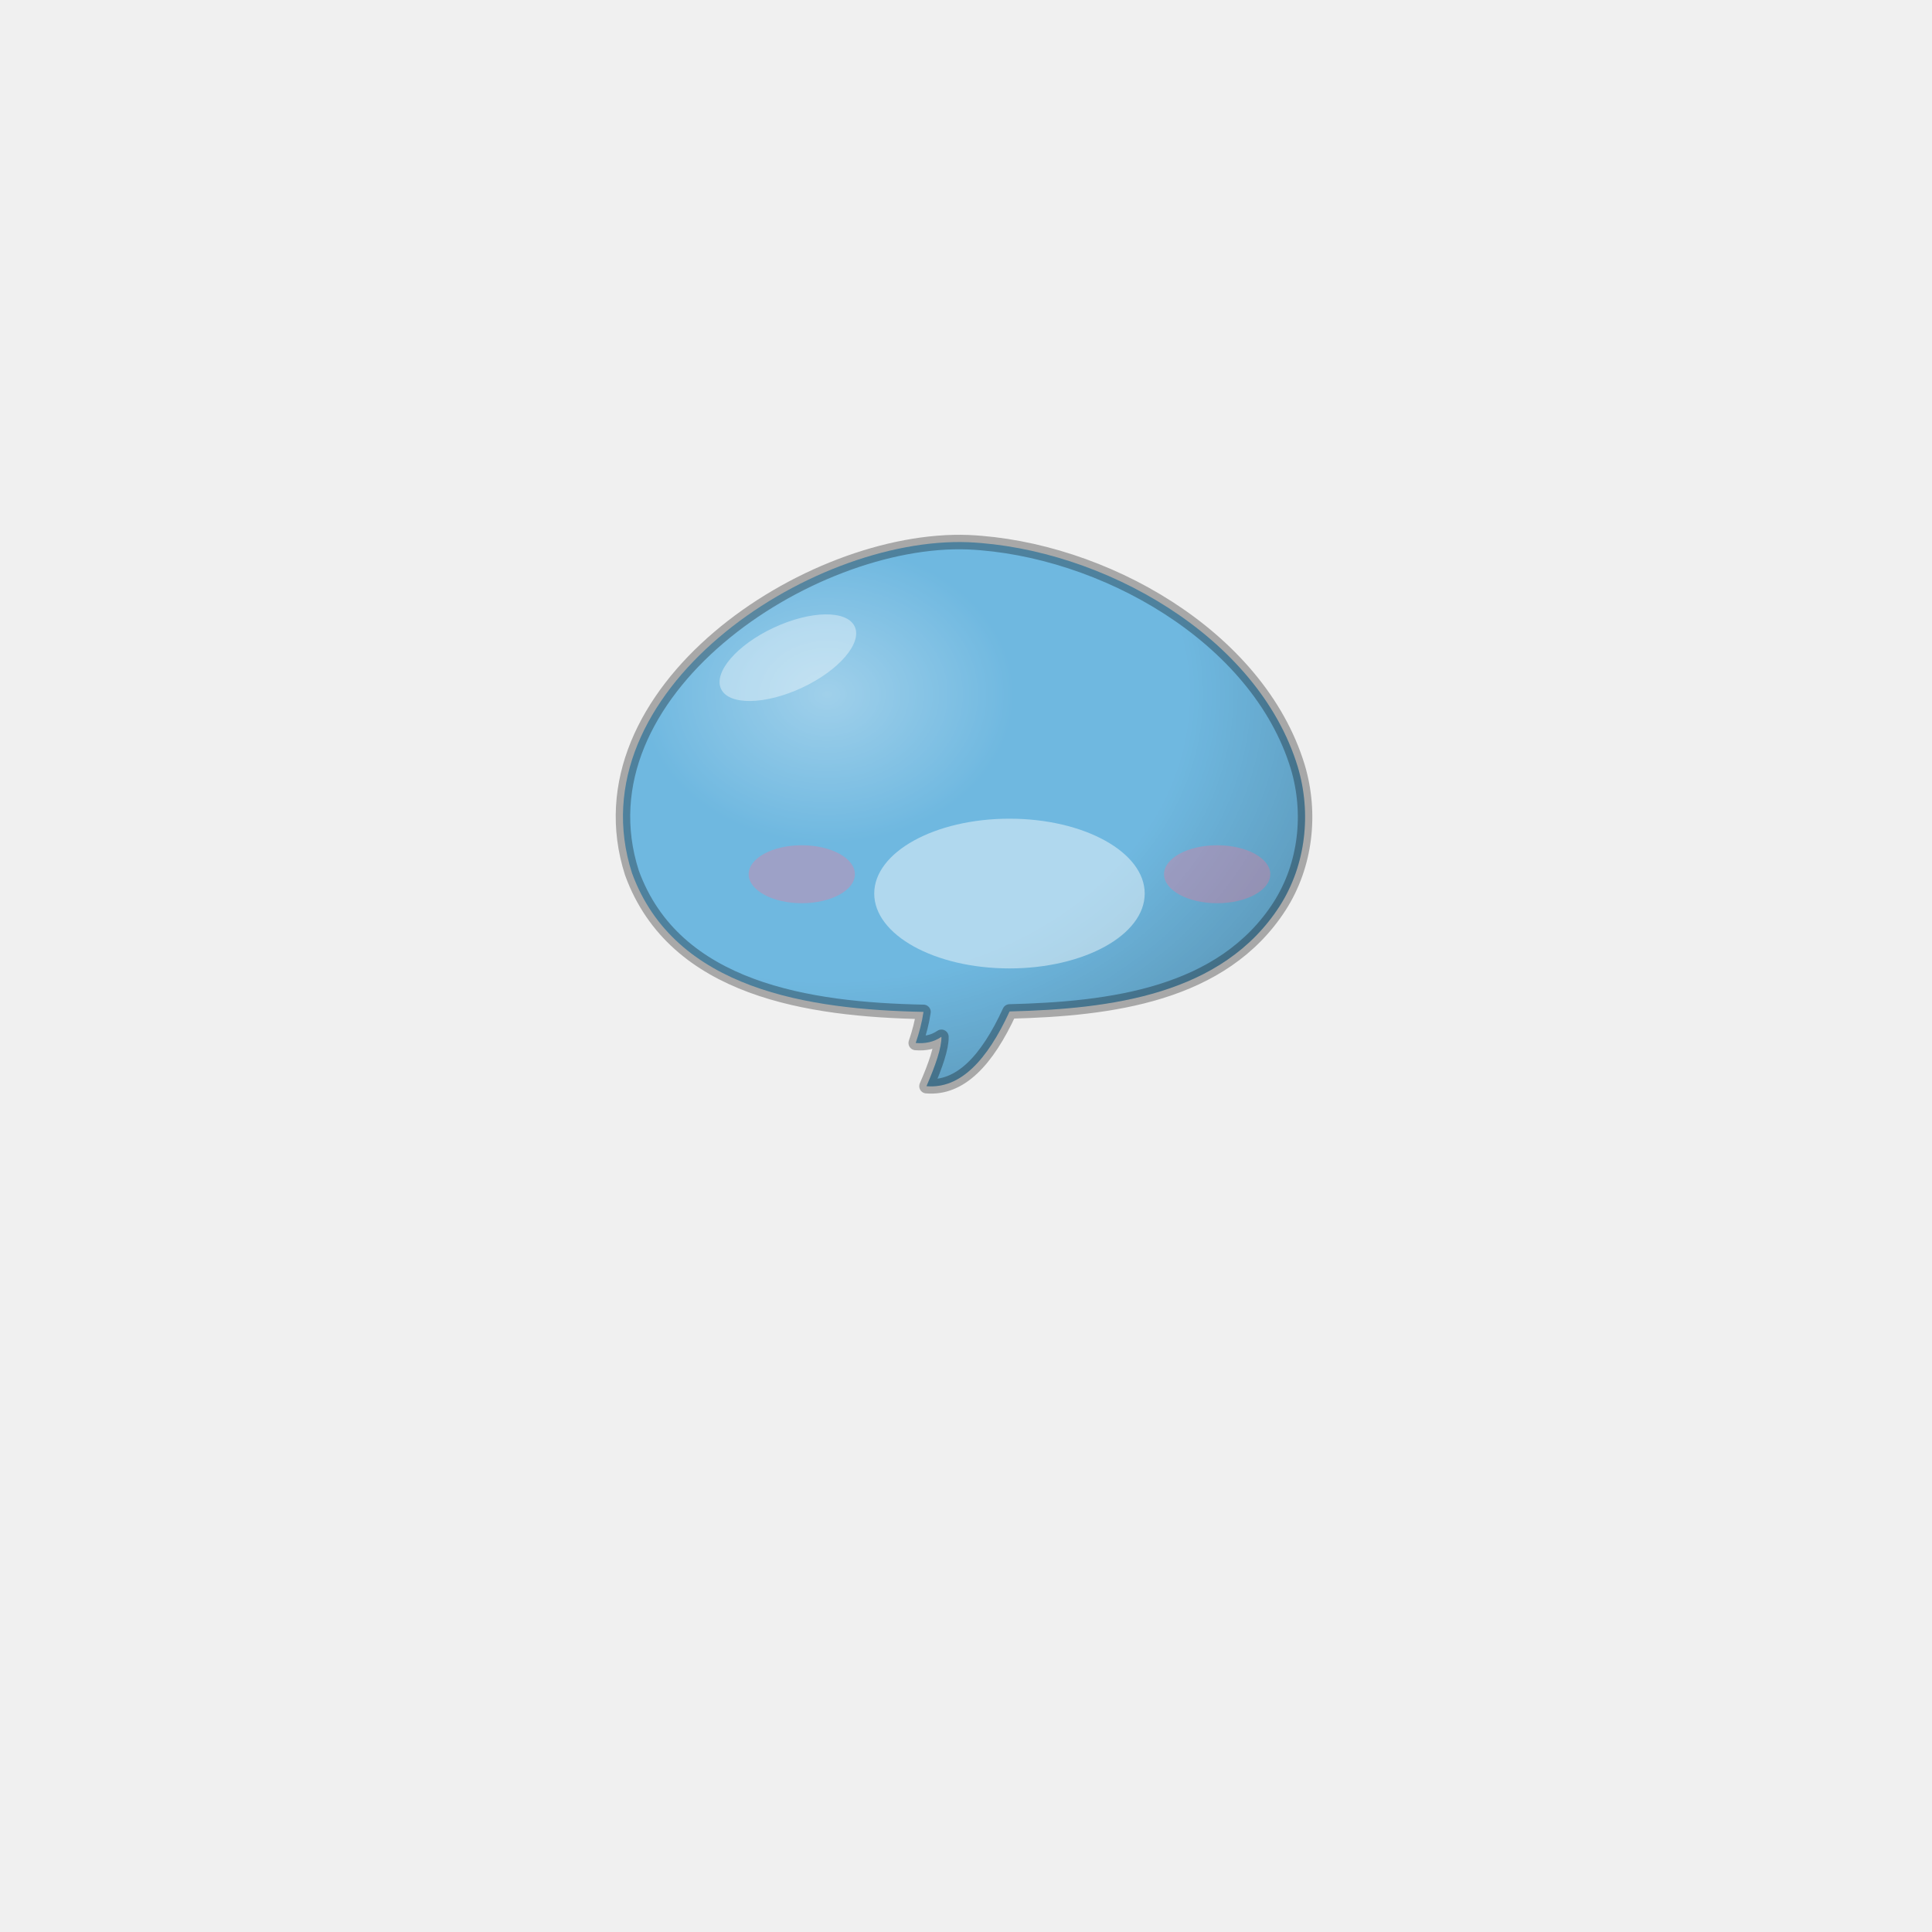
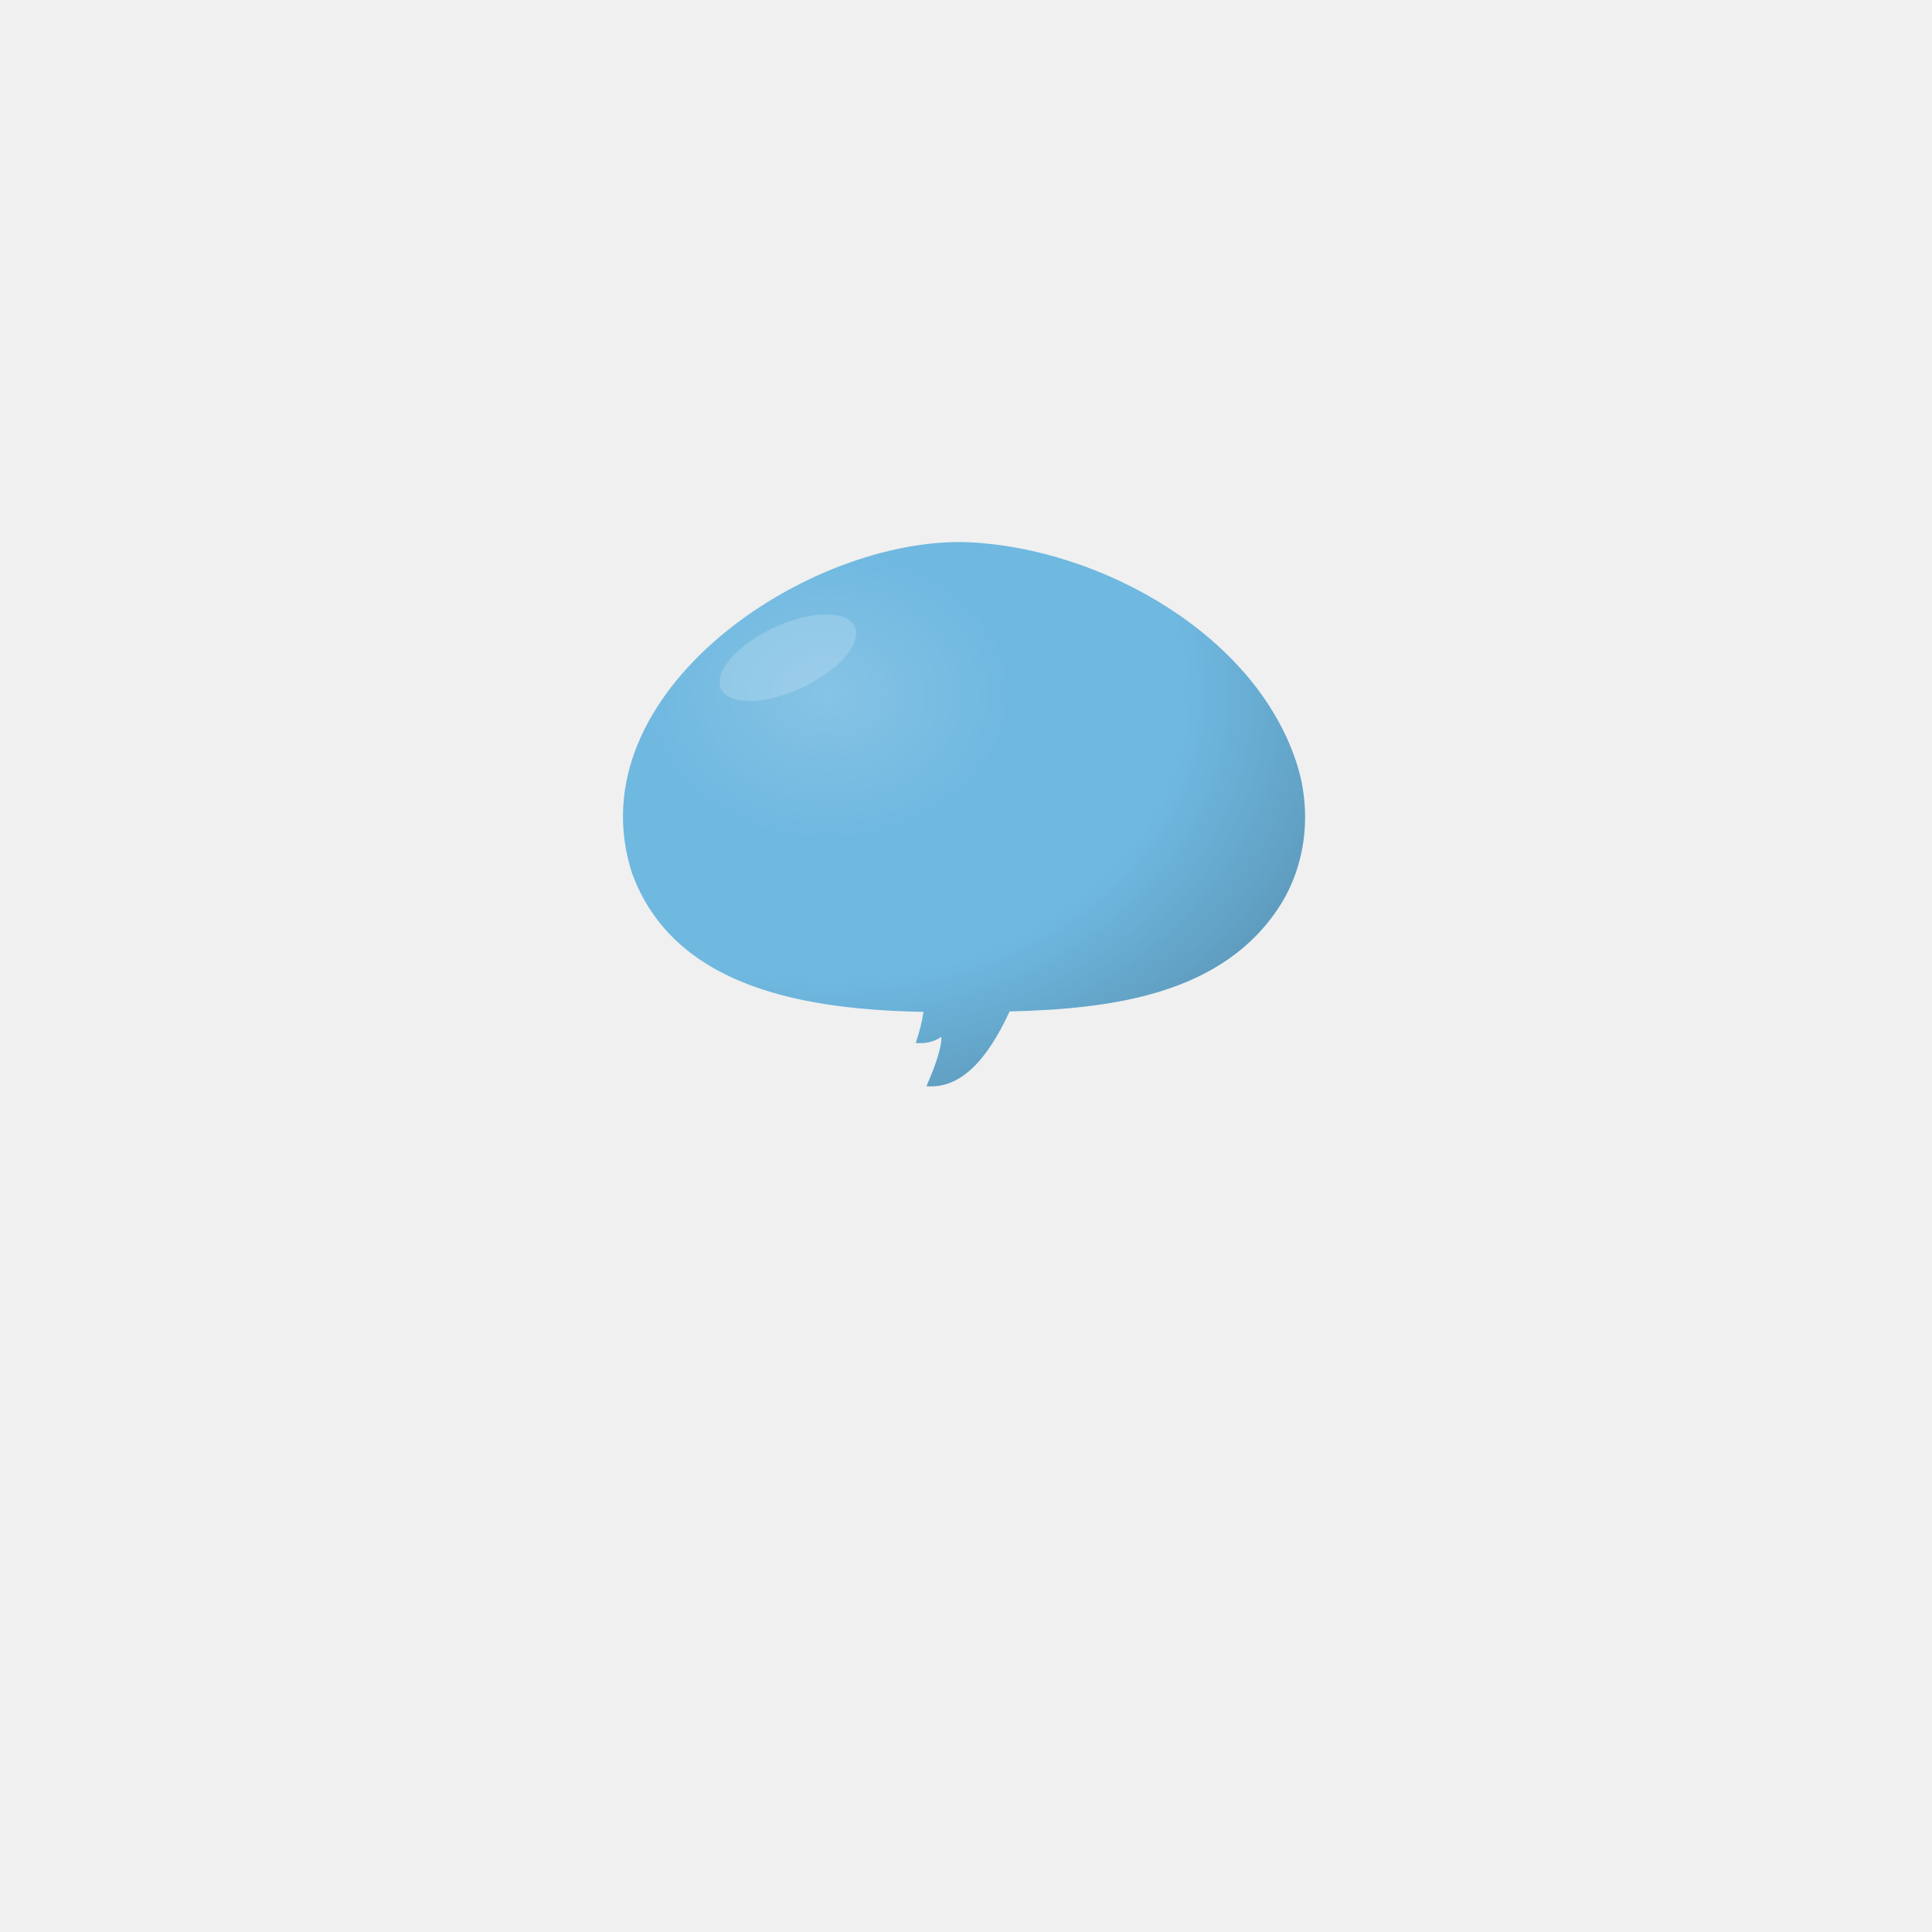
<svg xmlns="http://www.w3.org/2000/svg" viewBox="0 0 400 400" width="400" height="400">
  <defs>
    <radialGradient id="vol-cabeza" cx="0.3" cy="0.28" r="0.85">
-       <stop offset="0" stop-color="#ffffff" stop-opacity="0.34" />
+       <stop offset="0" stop-color="#ffffff" stop-opacity="0.16" />
      <stop offset="0.32" stop-color="#ffffff" stop-opacity="0" />
      <stop offset="0.62" stop-color="#000000" stop-opacity="0" />
      <stop offset="1" stop-color="#000000" stop-opacity="0.2" />
    </radialGradient>
  </defs>
  <path d="M 268.69,158.77 C 260.44,131.68 228.16,113.53 200.50,112.26 C 167.54,110.98 118.83,143.37 130.84,180.74 C 139.67,204.98 167.66,209.03 191.20,209.50 C 190.89,211.65 190.32,213.79 189.59,215.94 C 191.51,216.10 193.30,215.77 194.91,214.66 C 194.96,216.86 193.72,220.51 191.82,224.88 C 198.79,225.48 204.36,219.56 209.02,209.41 C 229.90,208.88 253.08,206.04 264.96,187.57 C 270.38,179.08 271.55,168.36 268.69,158.77" class="cabeza-base" fill="#6fb8e0" />
  <path d="M 268.69,158.77 C 260.44,131.68 228.16,113.53 200.50,112.26 C 167.54,110.98 118.83,143.37 130.84,180.74 C 139.67,204.98 167.66,209.03 191.20,209.50 C 190.89,211.65 190.32,213.79 189.59,215.94 C 191.51,216.10 193.30,215.77 194.91,214.66 C 194.96,216.86 193.72,220.51 191.82,224.88 C 198.79,225.48 204.36,219.56 209.02,209.41 C 229.90,208.88 253.08,206.04 264.96,187.57 C 270.38,179.08 271.55,168.36 268.69,158.77" fill="url(#vol-cabeza)" />
-   <ellipse cx="163.12" cy="136.17" rx="15.27" ry="6.87" transform="rotate(-25 163.12 136.17)" fill="#ffffff" fill-opacity="0.38" />
-   <path d="M 268.69,158.77 C 260.44,131.68 228.16,113.53 200.50,112.26 C 167.54,110.98 118.83,143.37 130.84,180.74 C 139.67,204.98 167.66,209.03 191.20,209.50 C 190.89,211.65 190.32,213.79 189.59,215.94 C 191.51,216.10 193.30,215.77 194.91,214.66 C 194.96,216.86 193.72,220.51 191.82,224.88 C 198.79,225.48 204.36,219.56 209.02,209.41 C 229.90,208.88 253.08,206.04 264.96,187.57 C 270.38,179.08 271.55,168.36 268.69,158.77" fill="none" stroke="#000000" stroke-opacity="0.3" stroke-linecap="round" stroke-linejoin="round" stroke-width="3" />
-   <g class="hocico" transform="translate(9 0)">
-     <ellipse cx="200" cy="185" rx="28" ry="15.5" fill="#ffffff" fill-opacity="0.45" />
-     <ellipse cx="157" cy="181" rx="11" ry="6" fill="#ff6f91" fill-opacity="0.32" />
-     <ellipse cx="243" cy="181" rx="11" ry="6" fill="#ff6f91" fill-opacity="0.32" />
-   </g>
+   <ellipse cx="163.12" cy="136.17" rx="15.27" ry="6.87" transform="rotate(-25 163.12 136.17)" fill="#ffffff" fill-opacity="0.18" />
</svg>
